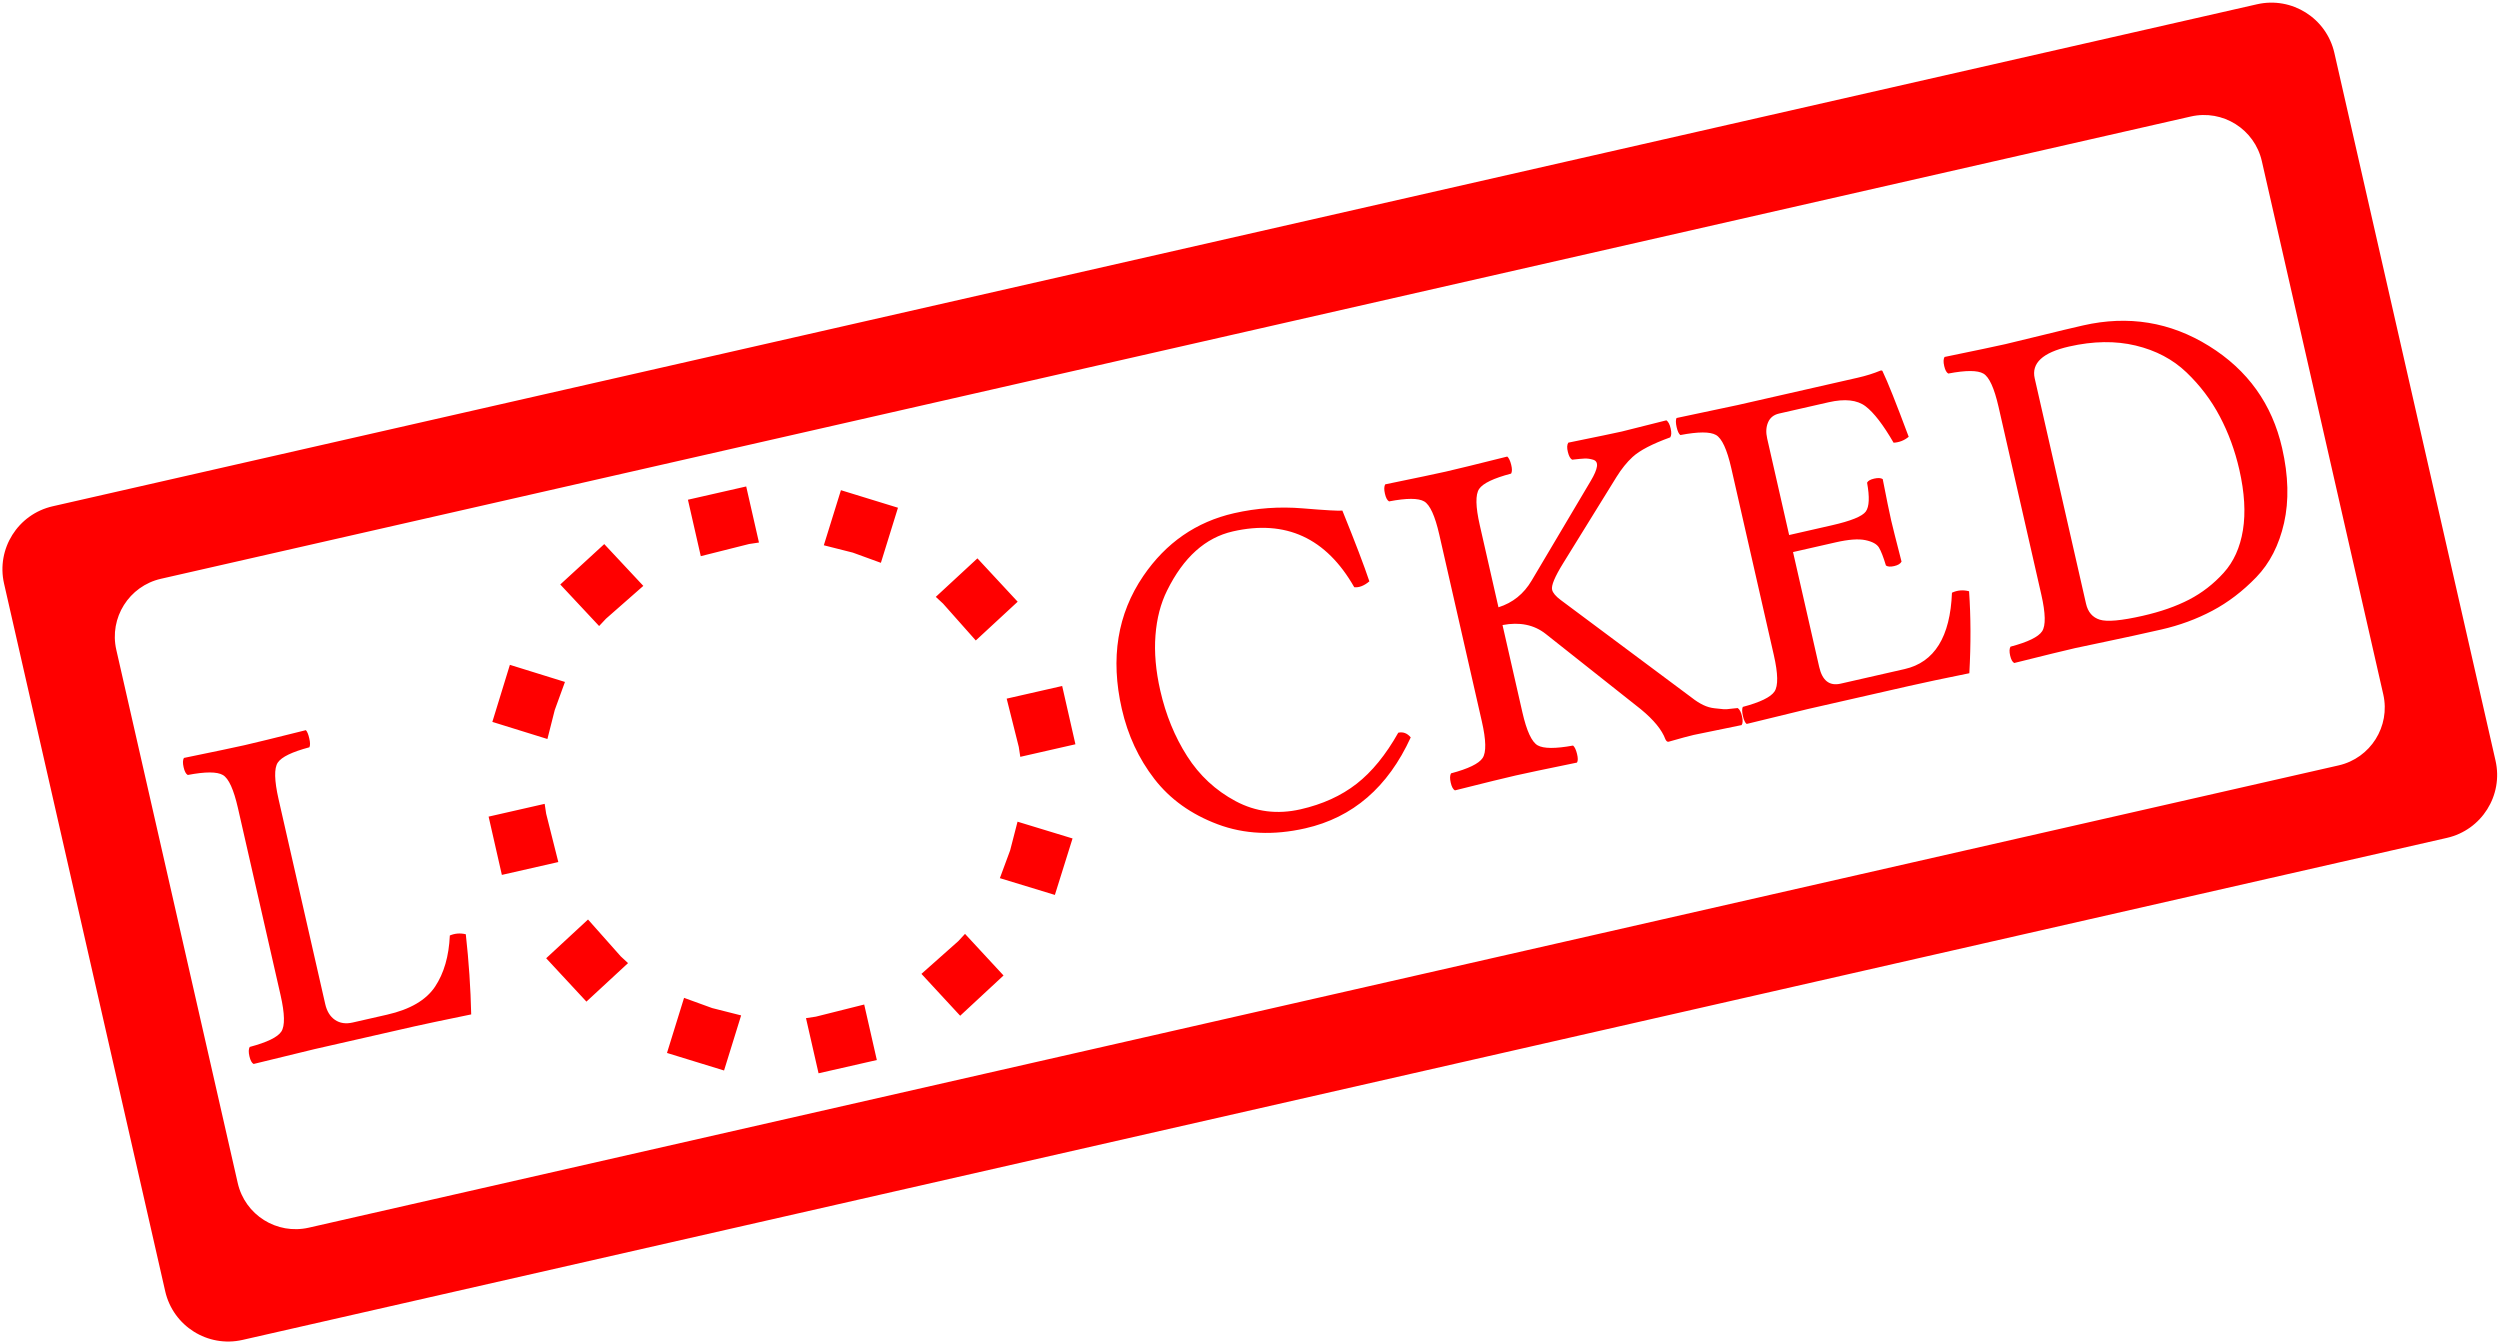
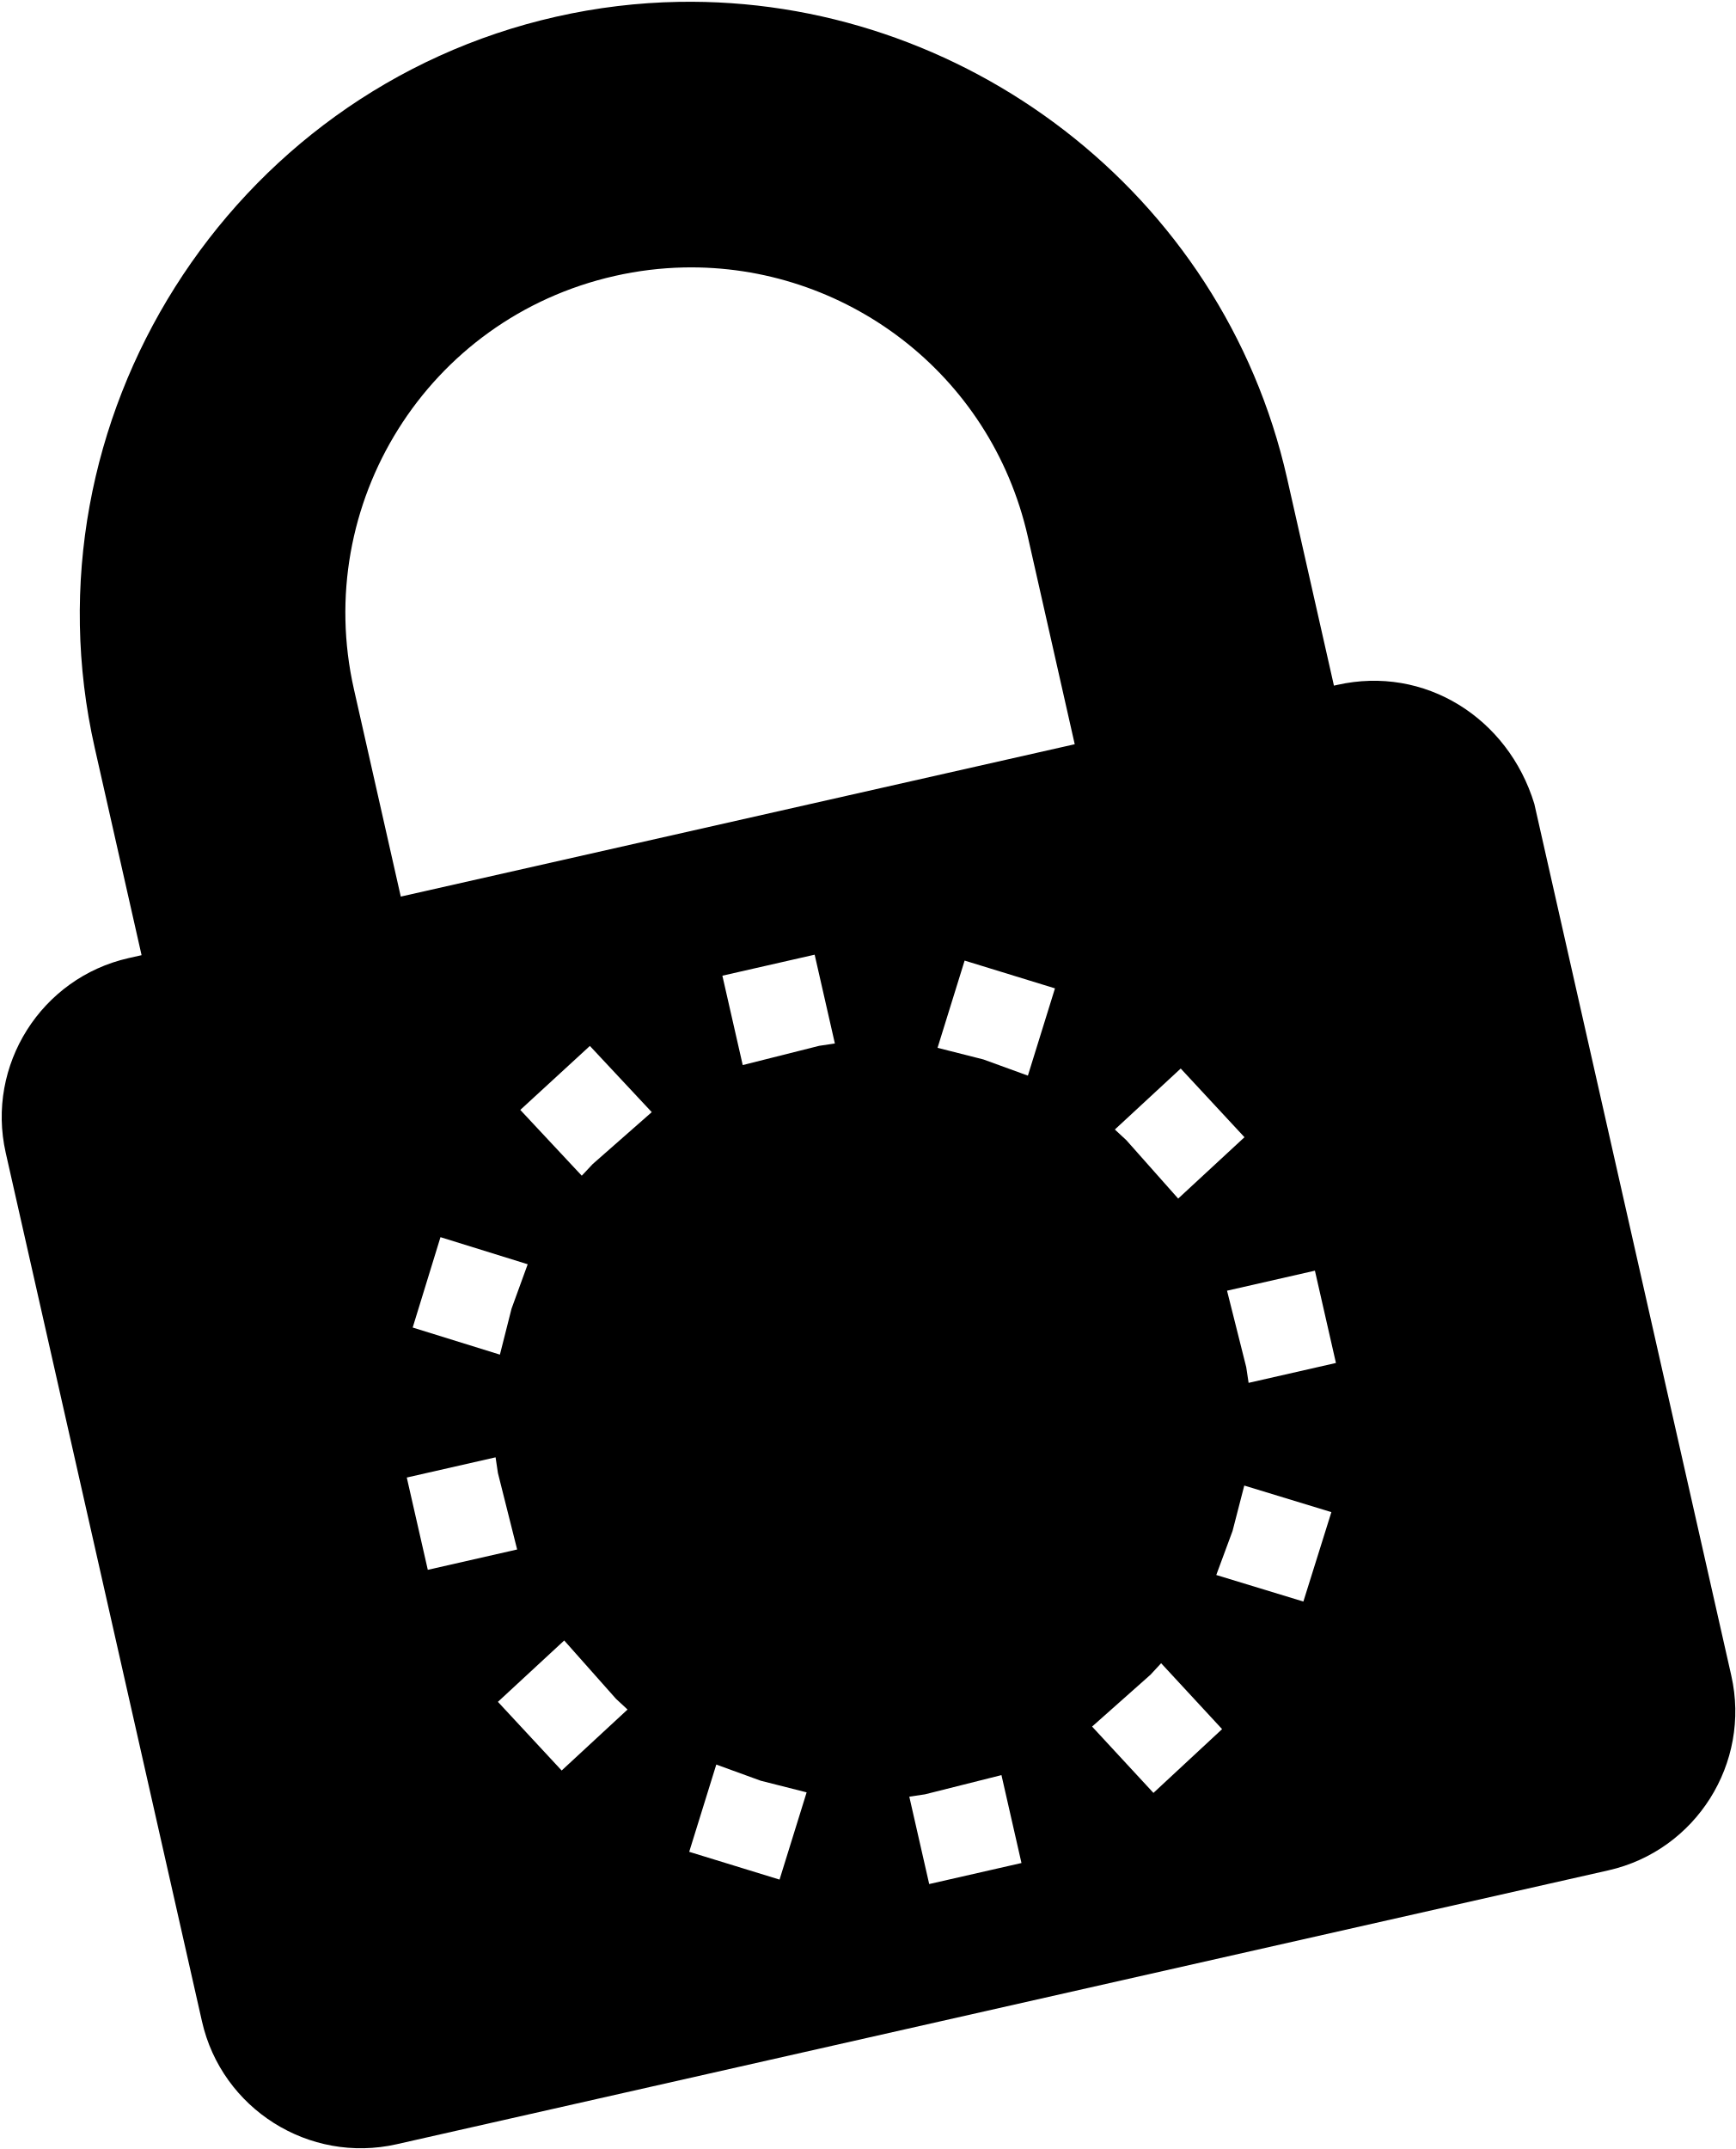
- <svg xmlns="http://www.w3.org/2000/svg" width="764" height="410" xml:space="preserve" overflow="hidden">
-   <g transform="translate(-1207 -247)">
-     <path d="M1471.1 553.982 1474.96 570.945 1457.15 575.001 1453.31 558.145 1456.34 557.687ZM1501.91 532.392 1513.68 545.108 1500.43 557.412 1488.59 544.616 1499.85 534.616ZM1416.05 551.946 1424.64 555.066 1433.49 557.308 1428.27 574.145 1410.83 568.781ZM1517.96 498.107 1534.77 503.232 1529.37 520.489 1512.56 515.364 1515.7 506.869ZM1386.7 528 1396.7 539.263 1398.93 541.326 1386.21 553.092 1373.91 539.841ZM1514.64 460.503 1531.6 456.64 1535.65 474.451 1518.8 478.29 1518.34 475.261ZM1356.32 496.559 1373.45 492.656 1373.91 495.686 1377.62 510.442 1360.37 514.37ZM1839.3 352.901C1831.24 354.737 1827.74 357.985 1828.81 362.645L1844.49 431.495C1845.07 434.058 1846.48 435.686 1848.7 436.379 1850.93 437.073 1855.3 436.678 1861.81 435.195 1867.3 433.947 1872.02 432.295 1875.99 430.239 1879.95 428.184 1883.47 425.459 1886.54 422.064 1889.62 418.669 1891.58 414.312 1892.44 408.994 1893.3 403.676 1892.93 397.522 1891.34 390.532 1890.01 384.708 1888.03 379.29 1885.38 374.28 1882.74 369.27 1879.34 364.775 1875.18 360.796 1871.02 356.817 1865.85 354.085 1859.67 352.6 1853.49 351.115 1846.7 351.216 1839.3 352.901ZM1801.25 356.089C1810.88 354.106 1817.07 352.8 1819.83 352.172 1821.38 351.819 1824.89 350.969 1830.34 349.622 1835.79 348.275 1840.21 347.216 1843.6 346.446 1857.42 343.297 1870.25 345.395 1882.08 352.74 1893.91 360.086 1901.36 370.489 1904.42 383.95 1906.35 392.397 1906.54 400.017 1905.01 406.809 1903.47 413.6 1900.64 419.132 1896.51 423.404 1892.38 427.677 1887.91 431.09 1883.09 433.643 1878.27 436.196 1873.08 438.108 1867.5 439.378 1861.72 440.695 1856.13 441.916 1850.72 443.042 1845.32 444.168 1842.12 444.843 1841.14 445.068 1838.05 445.771 1831.86 447.286 1822.55 449.614 1822 449.322 1821.58 448.568 1821.3 447.349 1821.02 446.131 1821.06 445.221 1821.41 444.619 1826.71 443.217 1829.93 441.65 1831.07 439.919 1832.21 438.188 1832.13 434.456 1830.83 428.724L1817.76 371.336C1816.45 365.604 1814.91 362.218 1813.14 361.176 1811.36 360.134 1807.78 360.127 1802.4 361.157 1801.85 360.865 1801.43 360.099 1801.15 358.857 1800.86 357.615 1800.9 356.693 1801.25 356.089ZM1630.32 395.018C1639.95 393.04 1646.14 391.737 1648.9 391.109 1652.03 390.396 1658.27 388.867 1667.62 386.523 1668.11 386.948 1668.51 387.783 1668.82 389.029 1669.13 390.274 1669.12 391.175 1668.8 391.731 1663.45 393.145 1660.19 394.705 1659.03 396.41 1657.86 398.116 1657.93 401.823 1659.23 407.531L1664.93 432.589C1669.31 431.203 1672.68 428.481 1675.07 424.424L1693.14 393.948C1694.25 392.086 1694.88 390.613 1695.03 389.53 1695.17 388.447 1694.78 387.767 1693.86 387.489 1692.93 387.213 1692.06 387.092 1691.26 387.13 1690.45 387.167 1689.18 387.284 1687.45 387.484 1686.89 387.182 1686.45 386.396 1686.14 385.125 1685.82 383.853 1685.87 382.904 1686.27 382.276 1695.37 380.418 1700.81 379.287 1702.59 378.881 1702.69 378.859 1707.24 377.715 1716.25 375.449 1716.83 375.852 1717.27 376.68 1717.55 377.93 1717.84 379.181 1717.8 380.09 1717.43 380.656 1711.96 382.635 1708.12 384.632 1705.92 386.647 1704.16 388.267 1702.53 390.299 1701.01 392.743L1684.73 419.074C1682.13 423.278 1681 426.001 1681.33 427.243 1681.54 428.171 1682.42 429.215 1683.97 430.376L1724 460.211C1725.2 461.157 1726.37 461.903 1727.51 462.45 1728.65 462.997 1729.81 463.33 1730.99 463.45 1732.18 463.57 1733.07 463.662 1733.65 463.724 1734.23 463.787 1735.12 463.731 1736.31 463.557L1738.05 463.381C1738.64 463.793 1739.07 464.633 1739.36 465.903 1739.65 467.172 1739.61 468.068 1739.23 468.589 1730.13 470.443 1725.25 471.446 1724.6 471.595 1723.24 471.905 1720.68 472.596 1716.93 473.669 1716.55 473.755 1716.22 473.503 1715.94 472.913 1714.89 470.055 1712.4 467.002 1708.45 463.751L1679.37 440.723C1675.82 437.919 1671.42 437.017 1666.17 438.017L1672.24 464.676C1673.54 470.385 1675.1 473.752 1676.91 474.779 1678.72 475.806 1682.33 475.826 1687.73 474.84 1688.23 475.273 1688.63 476.122 1688.94 477.386 1689.25 478.65 1689.25 479.538 1688.92 480.048 1679.24 482.034 1673 483.346 1670.2 483.984 1667.11 484.686 1660.92 486.206 1651.62 488.542 1651.06 488.235 1650.63 487.446 1650.34 486.176 1650.05 484.907 1650.08 483.96 1650.43 483.336 1655.72 481.935 1658.94 480.372 1660.09 478.647 1661.23 476.922 1661.16 473.205 1659.86 467.497L1646.84 410.35C1645.54 404.643 1644 401.271 1642.23 400.235 1640.46 399.199 1636.88 399.196 1631.5 400.226 1630.94 399.924 1630.52 399.134 1630.23 397.858 1629.94 396.581 1629.97 395.634 1630.32 395.018ZM1263.2 478.625C1272.83 476.647 1279.02 475.345 1281.78 474.717 1284.88 474.01 1291.12 472.483 1300.48 470.136 1300.89 470.578 1301.24 471.425 1301.52 472.676 1301.81 473.927 1301.82 474.825 1301.55 475.369 1296.26 476.772 1293.04 478.332 1291.89 480.049 1290.74 481.766 1290.83 485.51 1292.14 491.28L1306.39 553.841C1306.89 556.046 1307.88 557.658 1309.37 558.676 1310.86 559.694 1312.66 559.963 1314.77 559.483L1325.3 557.083C1332.33 555.483 1337.21 552.632 1339.95 548.53 1342.68 544.428 1344.19 539.212 1344.47 532.88 1346.05 532.224 1347.68 532.101 1349.35 532.51 1350.28 540.928 1350.83 549.093 1351 557.004 1342.09 558.836 1336.35 560.046 1333.77 560.633L1303.09 567.621C1295.35 569.482 1289.15 570.991 1284.5 572.15 1283.94 571.842 1283.51 571.053 1283.22 569.784 1282.93 568.514 1282.96 567.568 1283.31 566.944 1288.6 565.542 1291.82 563.979 1292.97 562.254 1294.11 560.529 1294.04 556.813 1292.74 551.104L1279.72 493.958C1278.42 488.25 1276.89 484.879 1275.11 483.843 1273.34 482.807 1269.76 482.804 1264.38 483.834 1263.82 483.531 1263.4 482.742 1263.11 481.465 1262.82 480.189 1262.85 479.242 1263.2 478.625ZM1781.69 360.247C1782.07 360.162 1782.29 360.26 1782.35 360.541 1783.84 363.621 1786.49 370.269 1790.3 380.485 1788.93 381.605 1787.39 382.208 1785.68 382.294 1782.51 376.806 1779.65 373.092 1777.1 371.15 1774.54 369.209 1770.78 368.802 1765.83 369.93L1750.69 373.379C1749.05 373.751 1747.93 374.65 1747.32 376.075 1746.71 377.5 1746.62 379.147 1747.05 381.017L1753.76 410.504 1766.81 407.531C1772.66 406.2 1776.12 404.795 1777.19 403.319 1778.25 401.843 1778.38 398.906 1777.58 394.509 1777.85 393.945 1778.57 393.53 1779.74 393.263 1780.91 392.996 1781.79 393.045 1782.36 393.411 1783.5 399.273 1784.36 403.481 1784.94 406.035 1785.34 407.77 1786.39 411.968 1788.11 418.63 1787.76 419.279 1787.01 419.734 1785.86 419.996 1784.71 420.258 1783.87 420.197 1783.34 419.815 1782.56 417.226 1781.85 415.4 1781.21 414.336 1780.57 413.273 1779.2 412.517 1777.08 412.069 1774.96 411.62 1771.93 411.844 1768 412.739L1754.95 415.712 1762.95 450.834C1763.9 455.005 1766.08 456.702 1769.49 455.925L1789.06 451.468C1798.18 449.391 1803 441.612 1803.52 428.132 1805.17 427.358 1806.91 427.21 1808.75 427.69 1809.29 435.483 1809.32 443.833 1808.83 452.739 1801.1 454.302 1794.94 455.605 1790.35 456.651L1759.43 463.692C1751.7 465.553 1745.48 467.068 1740.78 468.238 1740.31 467.909 1739.93 467.109 1739.64 465.84 1739.35 464.57 1739.33 463.634 1739.59 463.031 1744.88 461.63 1748.11 460.064 1749.28 458.334 1750.45 456.604 1750.38 452.884 1749.08 447.176L1736.07 390.03C1734.77 384.322 1733.21 380.955 1731.4 379.928 1729.59 378.901 1725.96 378.909 1720.52 379.952 1720.06 379.627 1719.68 378.823 1719.38 377.54 1719.09 376.257 1719.08 375.325 1719.34 374.744L1738.05 370.779 1774.79 362.413C1777.27 361.847 1779.58 361.125 1781.69 360.247ZM1584.14 403.833C1591.04 402.26 1598.03 401.767 1605.1 402.353 1612.18 402.938 1616.22 403.166 1617.23 403.036 1621.17 412.764 1623.92 419.972 1625.48 424.659 1623.87 426.015 1622.32 426.613 1620.86 426.453 1612.29 411.4 1599.93 405.714 1583.77 409.394 1575.36 411.308 1568.66 417.333 1563.66 427.469 1561.69 431.425 1560.51 435.996 1560.11 441.178 1559.71 446.361 1560.2 451.983 1561.58 458.044 1563.27 465.469 1566 472.139 1569.77 478.053 1573.53 483.967 1578.48 488.561 1584.61 491.836 1590.74 495.111 1597.36 495.941 1604.45 494.325 1611.16 492.796 1616.87 490.199 1621.57 486.534 1626.27 482.869 1630.51 477.663 1634.31 470.915 1635.77 470.584 1637.04 471.062 1638.12 472.348 1631.16 487.567 1620.43 496.83 1605.92 500.134 1596.16 502.356 1587.23 501.944 1579.12 498.899 1571.01 495.853 1564.56 491.232 1559.77 485.033 1554.98 478.835 1551.66 471.695 1549.82 463.614 1546.3 448.153 1548.49 434.619 1556.4 423.011 1563.33 412.858 1572.58 406.465 1584.14 403.833ZM1505.7 417.635 1518 430.885 1505.2 442.727 1495.2 431.464 1492.98 429.401ZM1362.82 450.174 1379.65 455.4 1376.53 463.983 1374.29 472.838 1357.46 467.612ZM1463.99 396.801 1481.42 402.164 1476.2 419 1467.62 415.879 1458.76 413.637ZM1391.66 413.274 1403.6 426.047 1392.18 436.082 1390.09 438.313 1378.22 425.619ZM1417.23 399.718 1435.04 395.662 1438.94 412.798 1435.91 413.253 1421.16 416.964ZM1256.19 423.876C1246.43 426.099 1240.32 435.814 1242.54 445.574L1279.65 608.531C1281.87 618.292 1291.59 624.402 1301.35 622.179L1921.68 480.904C1931.44 478.682 1937.55 468.967 1935.33 459.207L1898.22 296.25C1896 286.489 1886.28 280.379 1876.52 282.601ZM1223.1 401.72 1896.75 248.303C1907.38 245.883 1917.96 252.537 1920.38 263.164L1969.63 479.435C1972.05 490.063 1965.4 500.641 1954.77 503.061L1281.12 656.477C1270.49 658.898 1259.91 652.244 1257.49 641.617L1208.24 425.346C1205.82 414.718 1212.47 404.14 1223.1 401.72Z" fill="#FF0000" fill-rule="evenodd" />
+ <svg xmlns="http://www.w3.org/2000/svg" width="803" height="994" xml:space="preserve" overflow="hidden">
+   <g transform="translate(-363 -1560)">
+     <path d="M826.32 2381.06 790.949 2389.95 783.686 2391.04 792.888 2431.45 835.58 2421.72ZM694.388 2376.18 681.86 2416.54 723.656 2429.39 736.184 2389.04 714.959 2383.66ZM900.191 2329.31 895.247 2334.65 868.252 2358.61 896.635 2389.29 928.395 2359.79ZM624.03 2318.79 593.357 2347.17 622.851 2378.93 653.33 2350.73 647.997 2345.78ZM938.657 2247.13 933.233 2268.14 925.702 2288.5 966 2300.78 978.955 2259.42ZM592.275 2234.07 551.196 2243.42 560.919 2286.11 602.255 2276.7 593.359 2241.33ZM971.342 2147.74 930.682 2157 939.565 2192.37 940.662 2199.63 981.064 2190.43ZM566.784 2132.24 553.928 2174.04 594.281 2186.57 599.654 2165.34 607.137 2144.77ZM909.256 2054.24 878.777 2082.45 884.108 2087.39 908.076 2114.39 938.75 2086.01ZM635.904 2043.79 603.709 2073.38 632.151 2103.81 637.17 2098.46 664.531 2074.41ZM809.28 2004.31 796.752 2044.66 817.977 2050.04 838.549 2057.52 851.077 2017.16ZM739.896 2001.58 697.203 2011.3 706.617 2052.64 741.986 2043.74 749.25 2042.65ZM679.343 1683.71C668.775 1683.94 658.085 1685.22 647.405 1687.64 560.462 1707.29 507.429 1793.32 526.738 1878.77L548.419 1974.71 858.717 1904.58 860.216 1904.24 838.535 1808.3C821.343 1732.23 753.321 1682.12 679.343 1683.71ZM676.899 1560.86C807.991 1558.44 928.519 1648.73 958.458 1781.2L980.139 1877.14 981.637 1876.8C1022.11 1867.65 1060.7 1892.02 1072.85 1931.82L1163.98 2335.05C1173.12 2375.53 1147.6 2415.96 1107.12 2425.11L546.49 2551.8C506.016 2560.95 465.585 2535.43 456.438 2494.95L365.648 2093.21C356.502 2052.74 382.027 2012.31 422.502 2003.16L428.498 2001.81 406.817 1905.87C372.601 1754.47 468.903 1601.93 620.304 1567.72 639.229 1563.44 658.172 1561.2 676.899 1560.86Z" fill-rule="evenodd" />
  </g>
</svg>
